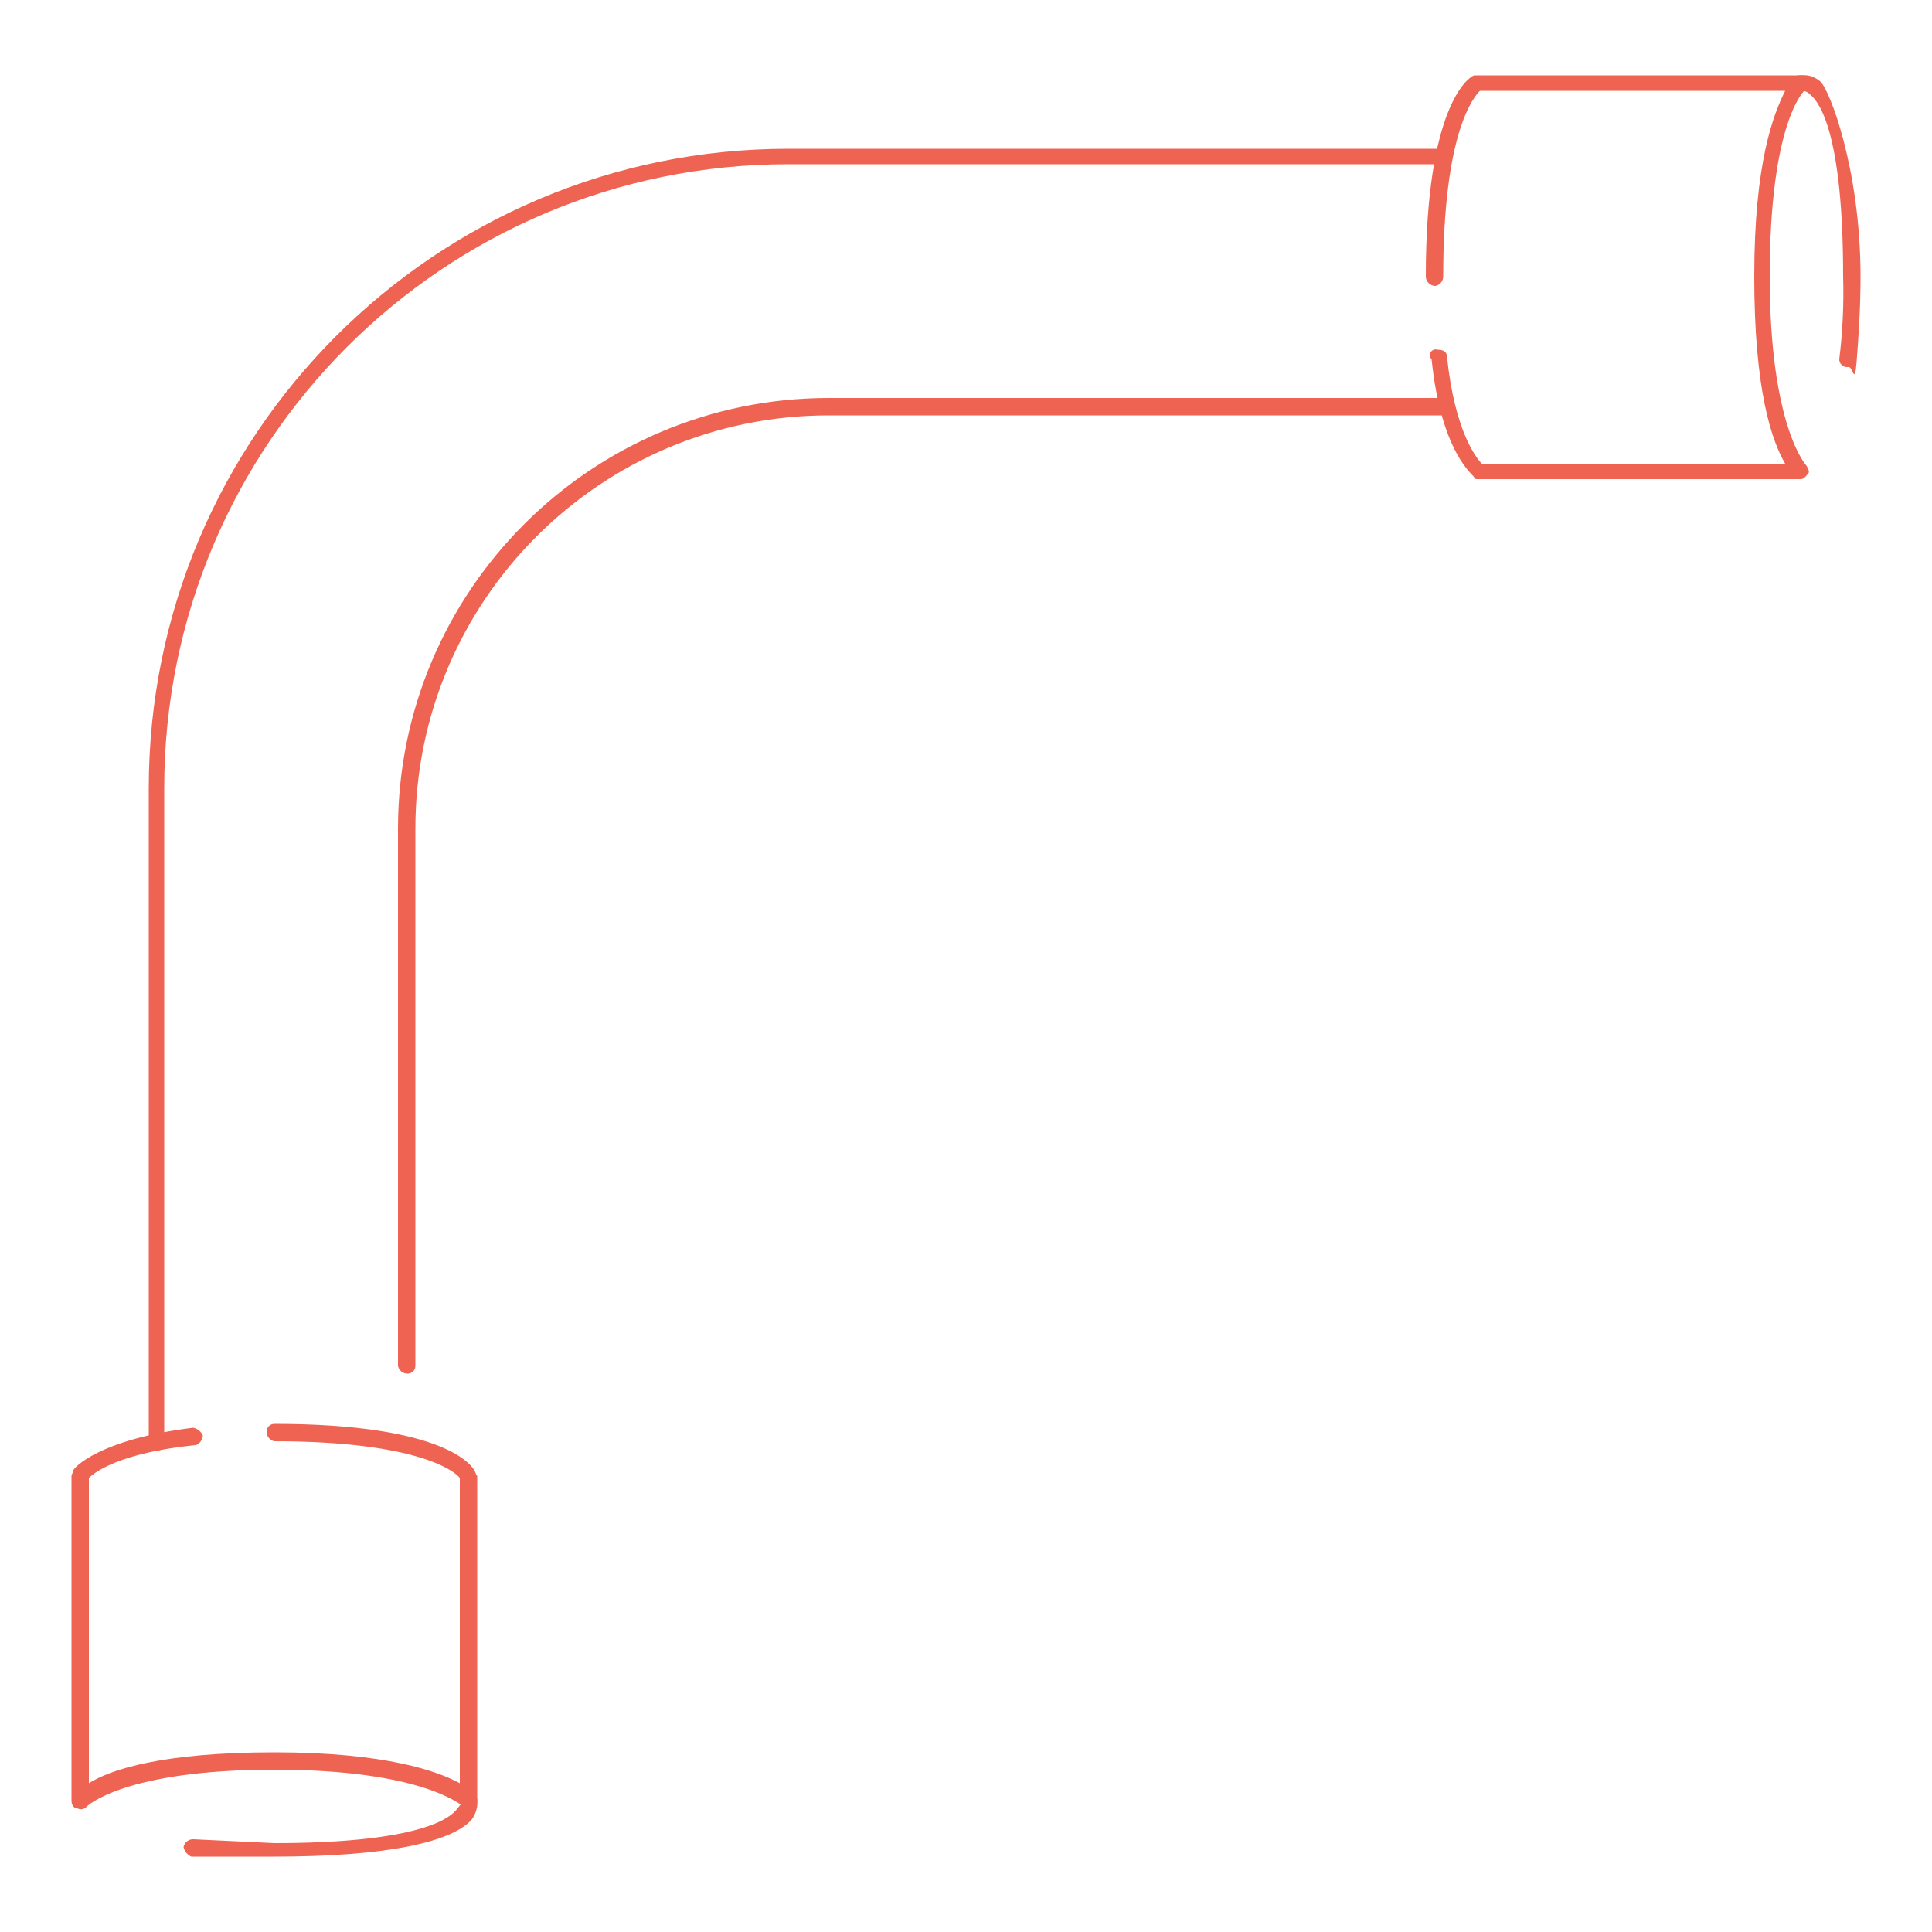
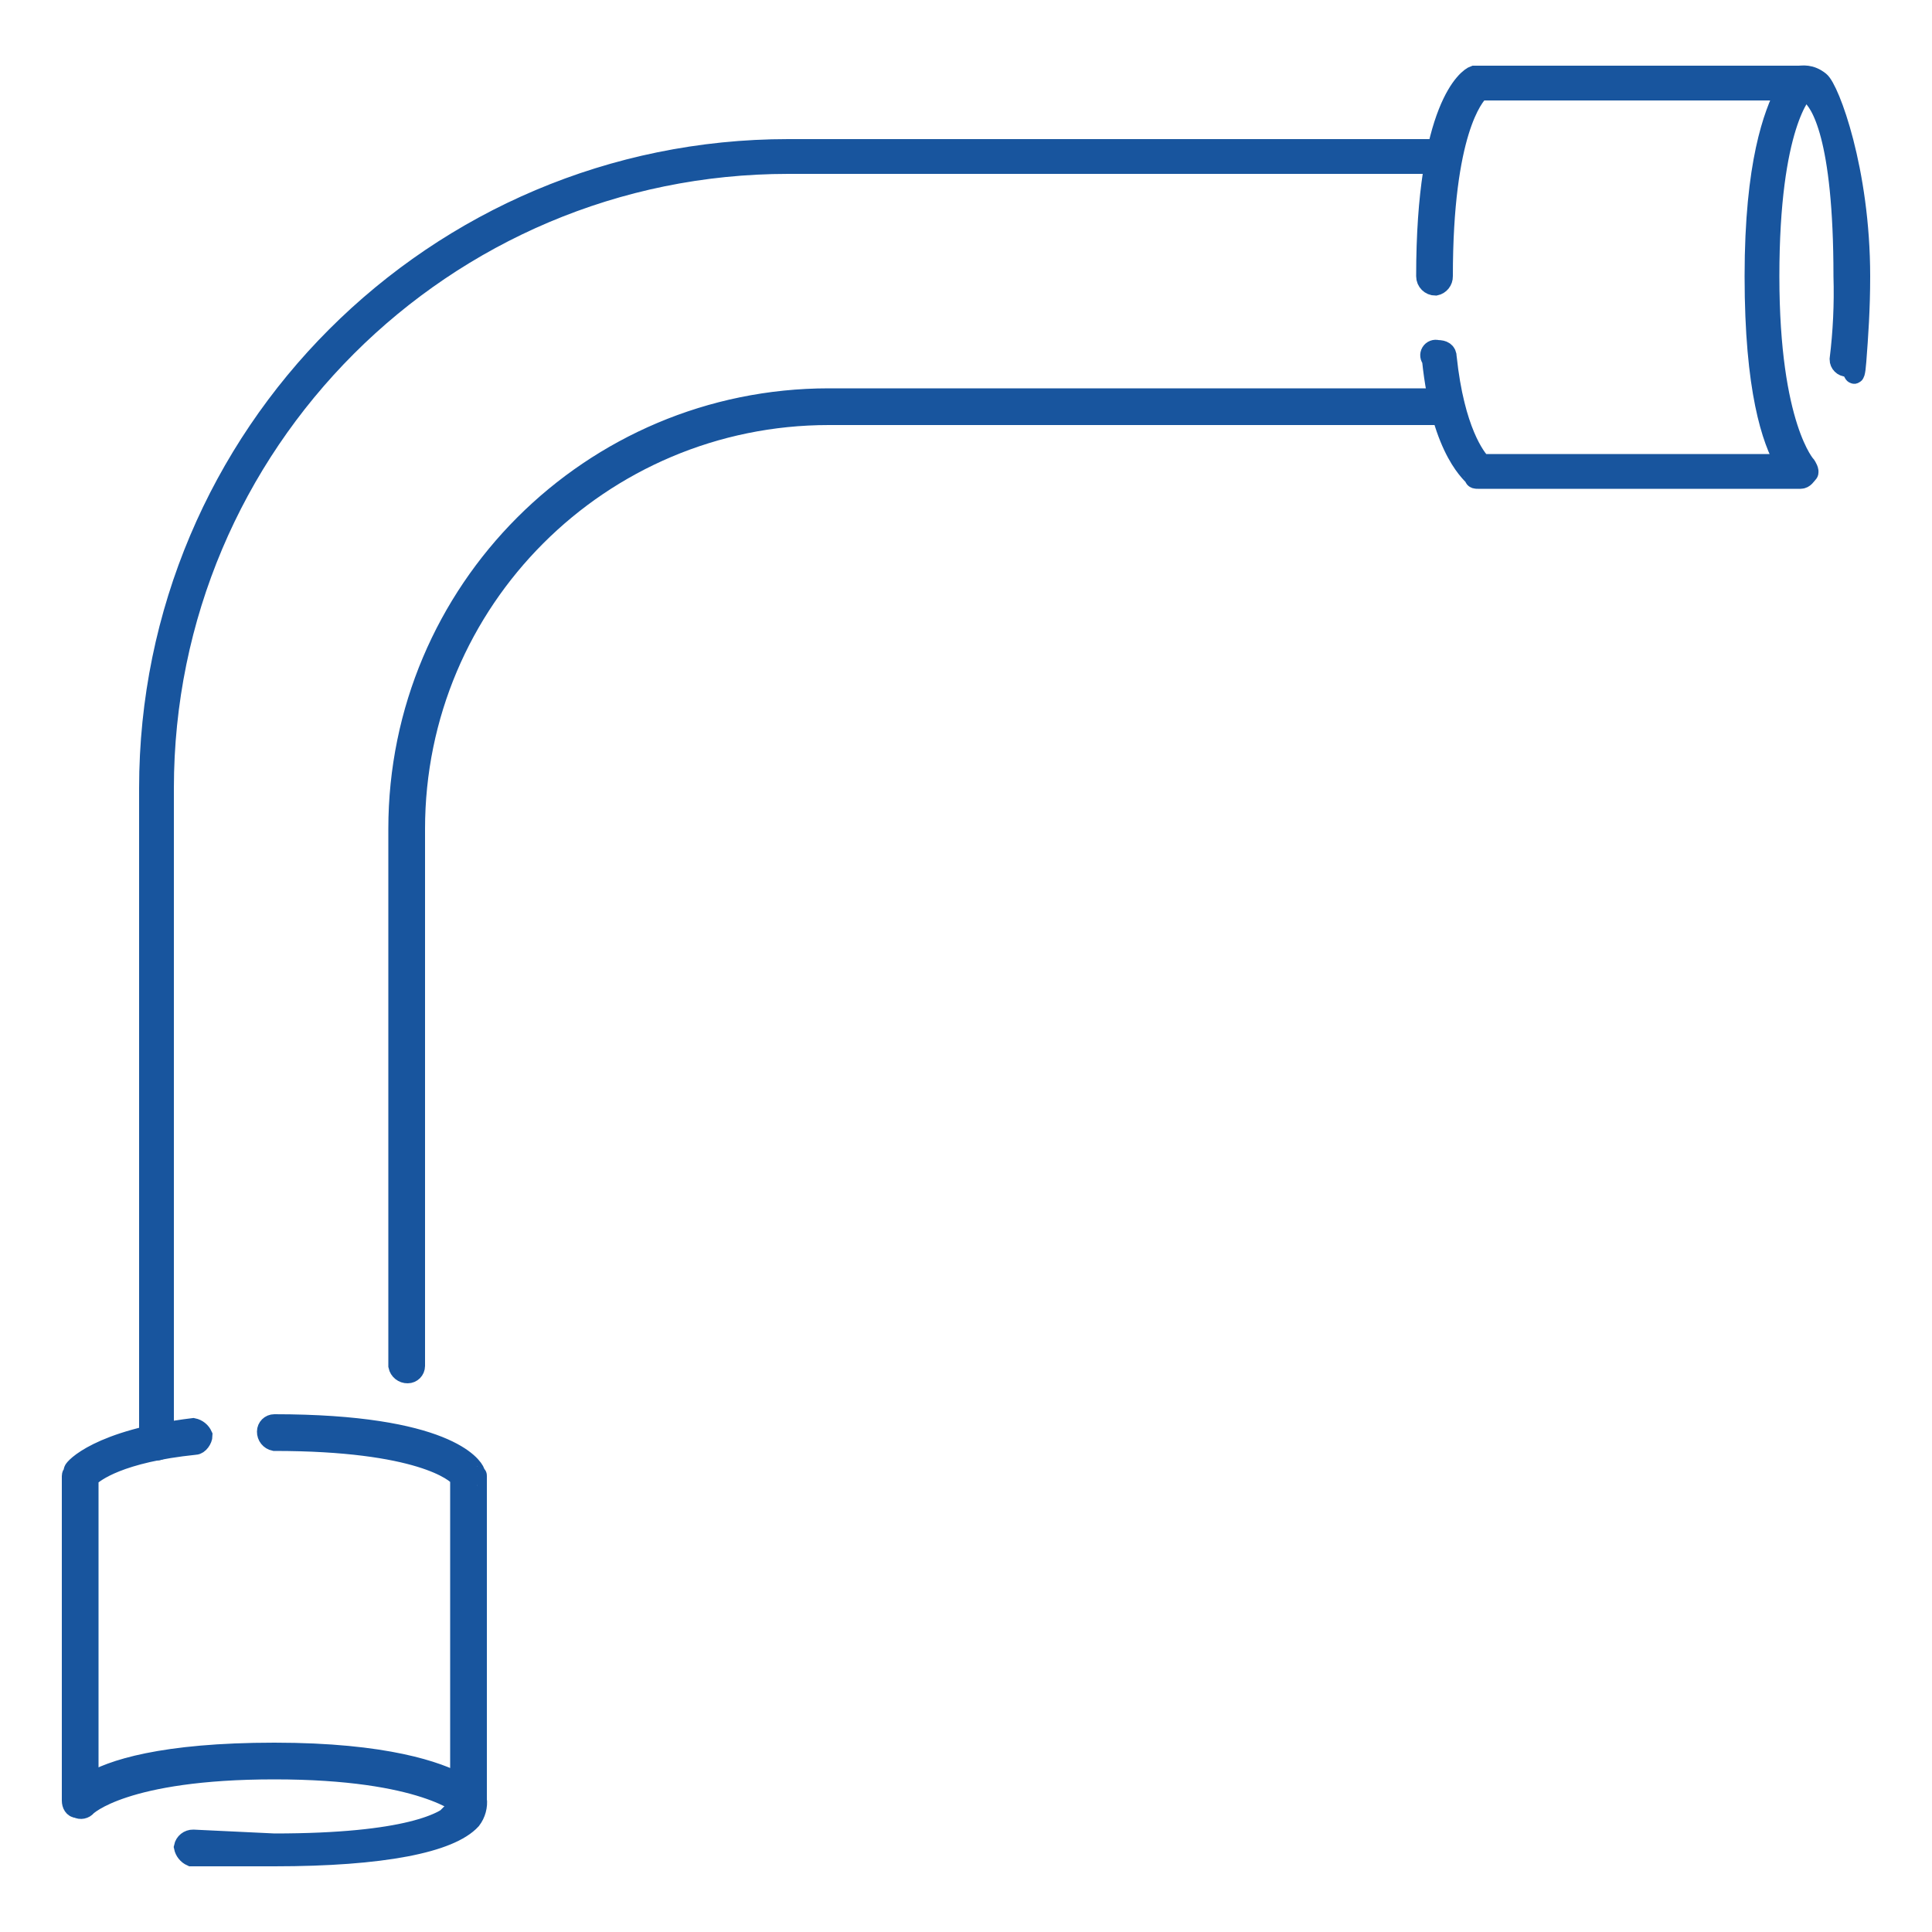
<svg xmlns="http://www.w3.org/2000/svg" id="Capa_1" data-name="Capa 1" viewBox="0 0 100 100">
  <defs>
-     <style>.cls-1{fill:#ee6352;}</style>
+     <style>.cls-1{fill:#18559e;stroke:#18559e;stroke-miterlimit:10;}</style>
  </defs>
  <path class="cls-1" d="M8.1,75.1a.4.4,0,0,1-.4-.4V40.8A33.1,33.1,0,0,1,40.8,7.7H74.3a.4.4,0,0,1,.4.4.4.4,0,0,1-.4.4H40.8A32.3,32.3,0,0,0,8.5,40.8V74.7A.4.4,0,0,1,8.1,75.1Z" />
  <path class="cls-1" d="M21.1,71.1a.5.5,0,0,1-.5-.4V42.9A22.3,22.3,0,0,1,42.9,20.6h32c.3,0,.4.2.4.5a.4.4,0,0,1-.4.4h-32A21.4,21.4,0,0,0,21.5,42.9V70.7A.4.4,0,0,1,21.1,71.1Z" />
  <path class="cls-1" d="M24.3,93.5H24c-.1,0-2-1.9-9.8-1.9s-9.7,1.9-9.7,1.9a.4.4,0,0,1-.5.1c-.2,0-.3-.2-.3-.4V76.4c0-.1.1-.2.1-.3s1.3-1.6,6.2-2.2a.7.7,0,0,1,.5.4c0,.2-.2.5-.4.5-3.9.4-5.2,1.4-5.5,1.7V92.3c1.1-.7,3.8-1.6,9.6-1.6h0c5.8,0,8.5,1,9.6,1.6V76.5c-.2-.3-2.1-1.9-9.6-1.9a.5.5,0,0,1-.4-.5.4.4,0,0,1,.4-.4c8.9,0,10.3,2.2,10.4,2.5s.1.1.1.2V93.1c0,.2-.1.4-.3.4Z" />
  <path class="cls-1" d="M14.2,96.1H9.9a.7.7,0,0,1-.4-.5.5.5,0,0,1,.5-.4l4.2.2c6.9,0,8.9-1.1,9.4-1.7s.3-.4.3-.4h0l.8-.2a1.5,1.5,0,0,1-.3,1.1C23.3,95.4,19.8,96.1,14.2,96.1Z" />
  <path class="cls-1" d="M93.2,24.8H76.5c-.1,0-.2,0-.2-.1s-1.7-1.2-2.2-6.1a.3.3,0,0,1,.3-.5c.3,0,.5.1.5.4.4,3.8,1.5,5.2,1.8,5.5H92.4c-.7-1.2-1.6-3.8-1.6-9.7s1-8.4,1.6-9.6H76.6c-.3.3-1.9,2.1-1.9,9.6a.5.5,0,0,1-.4.5.5.5,0,0,1-.5-.5C73.8,5.5,76,4,76.3,3.9H93.2c.2,0,.4.1.4.2s.1.4-.1.5-1.9,1.9-1.9,9.7,1.9,9.8,1.9,9.8.2.3.1.4S93.4,24.8,93.2,24.8Z" />
  <path class="cls-1" d="M95.7,19h-.1a.4.4,0,0,1-.4-.4,28.2,28.2,0,0,0,.2-4.3c0-7.3-1.2-9-1.7-9.4a.6.6,0,0,0-.4-.2h0a.5.5,0,0,1-.5-.3c0-.3.1-.5.3-.5s.6-.1,1.1.3,2.1,4.6,2.1,10.1c0,1.7-.1,3.1-.2,4.4S95.9,19,95.7,19Z" />
</svg>
